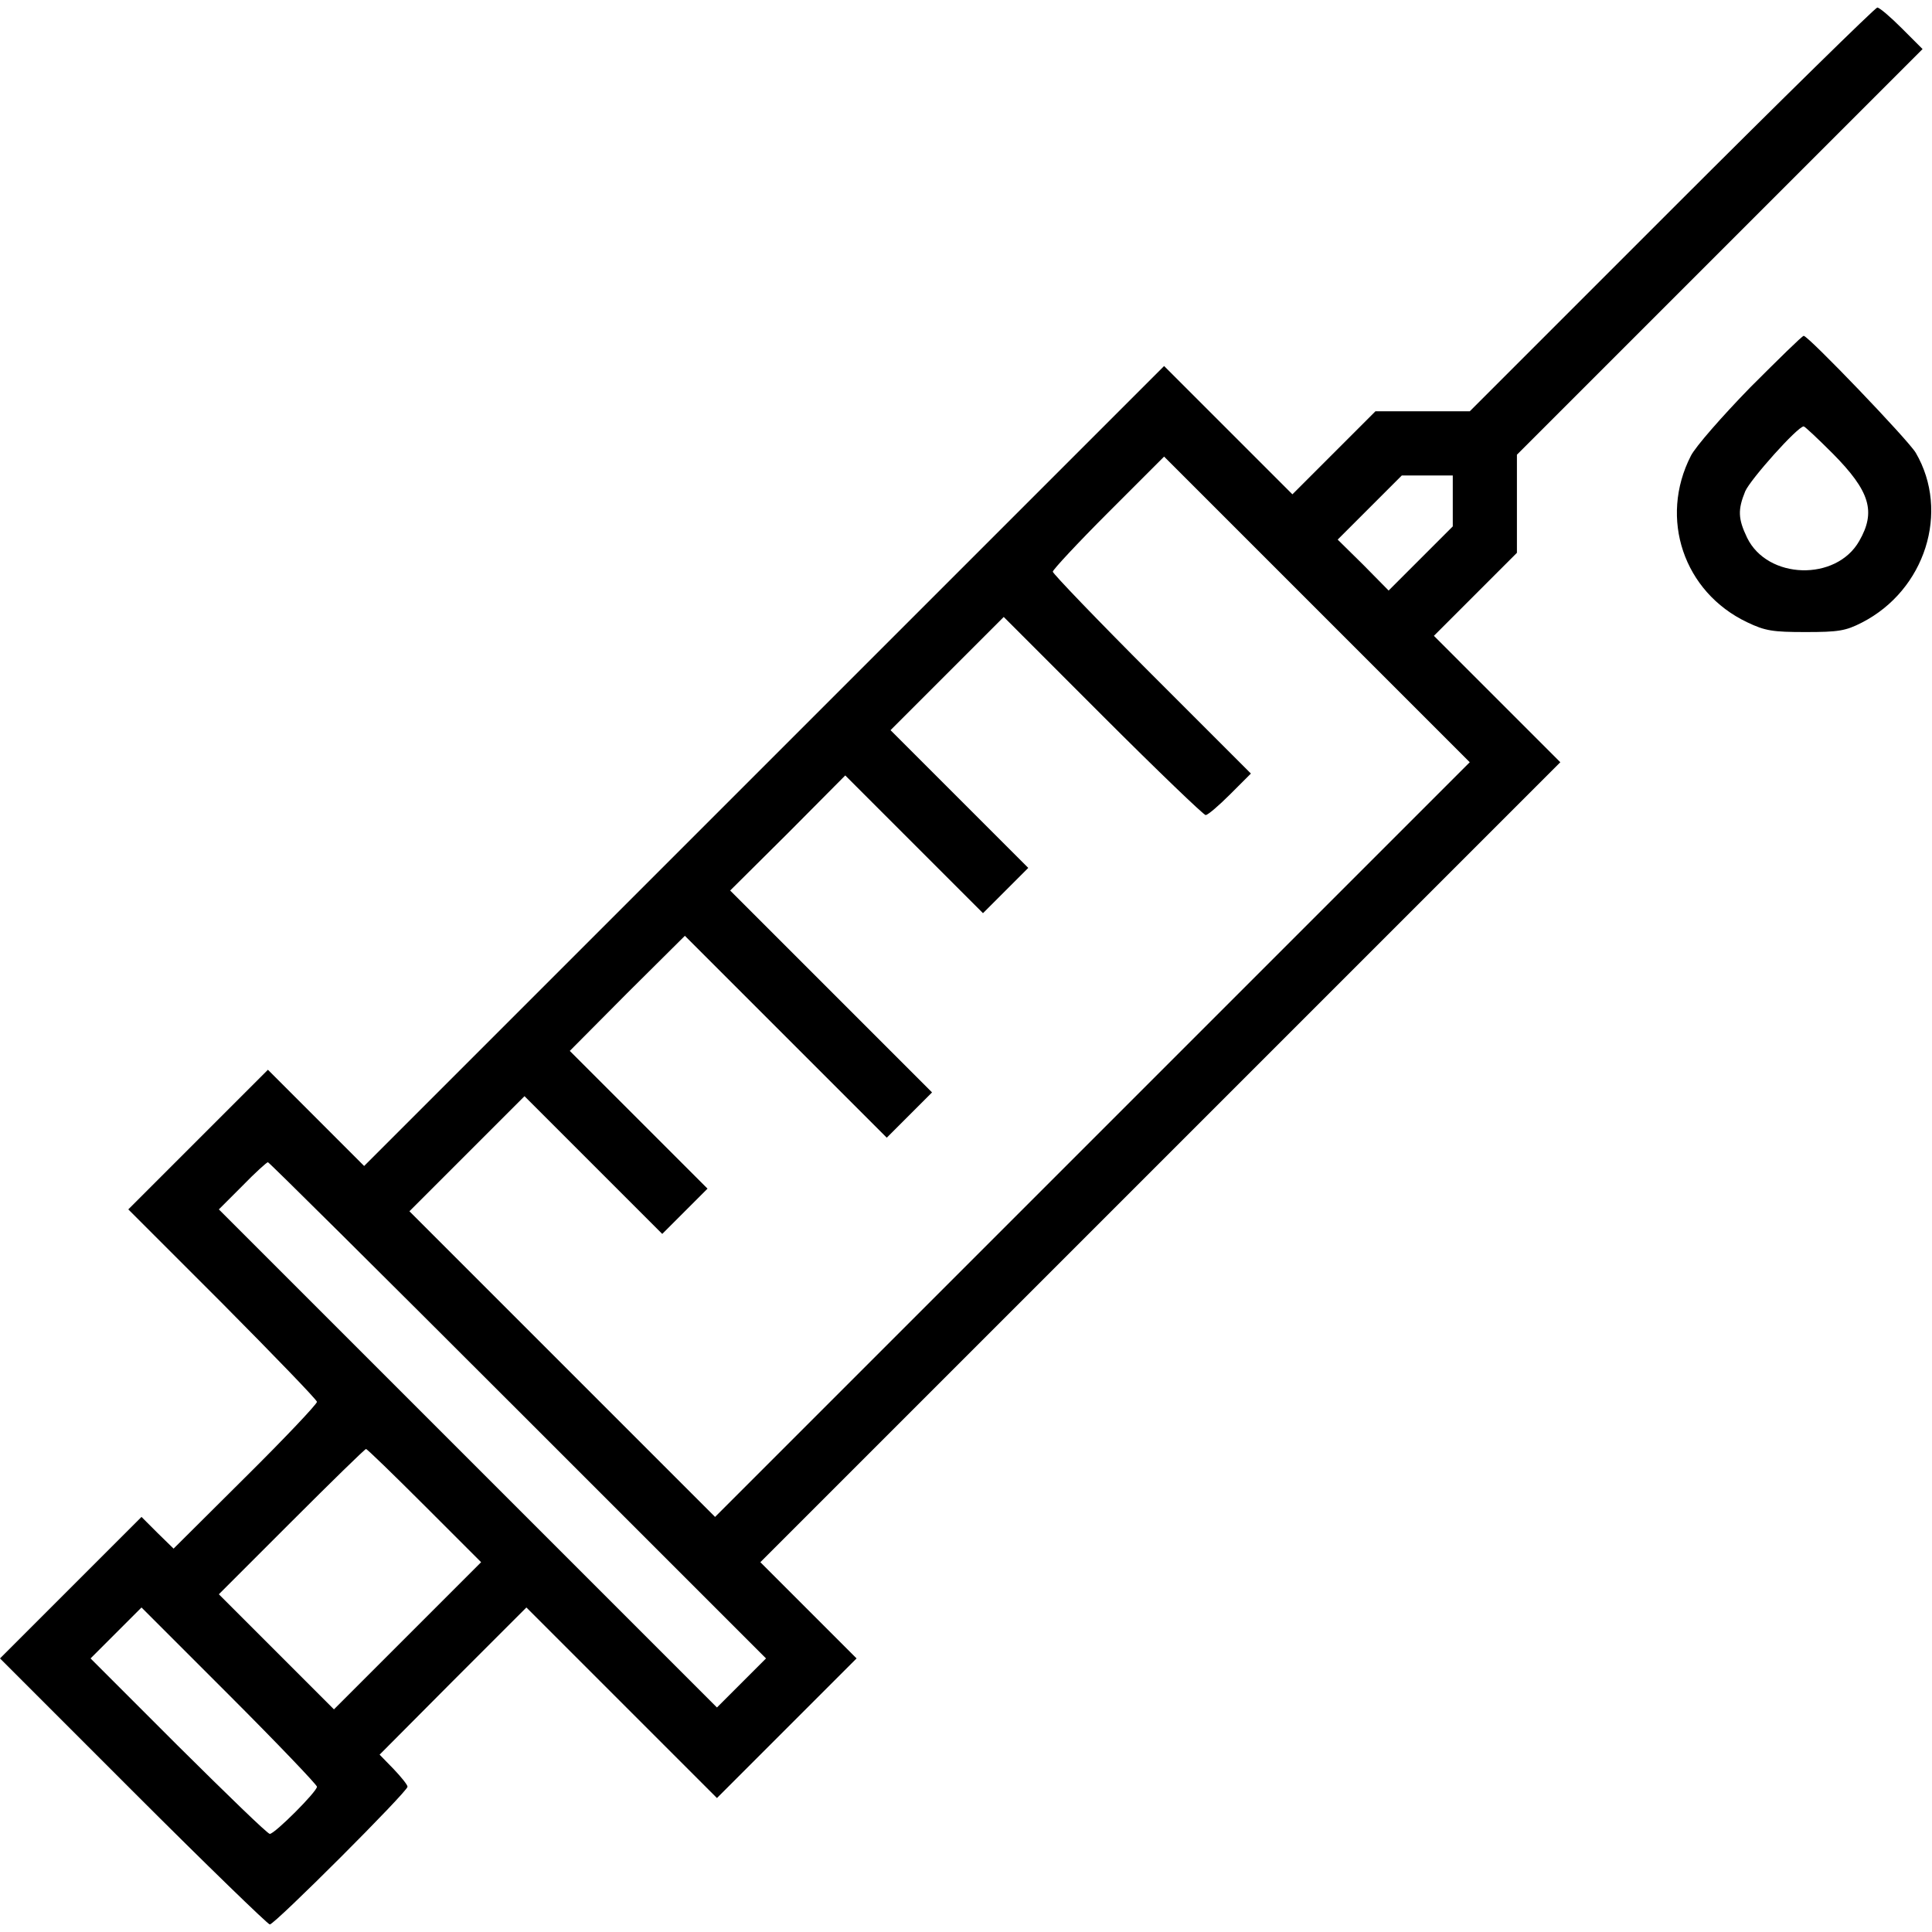
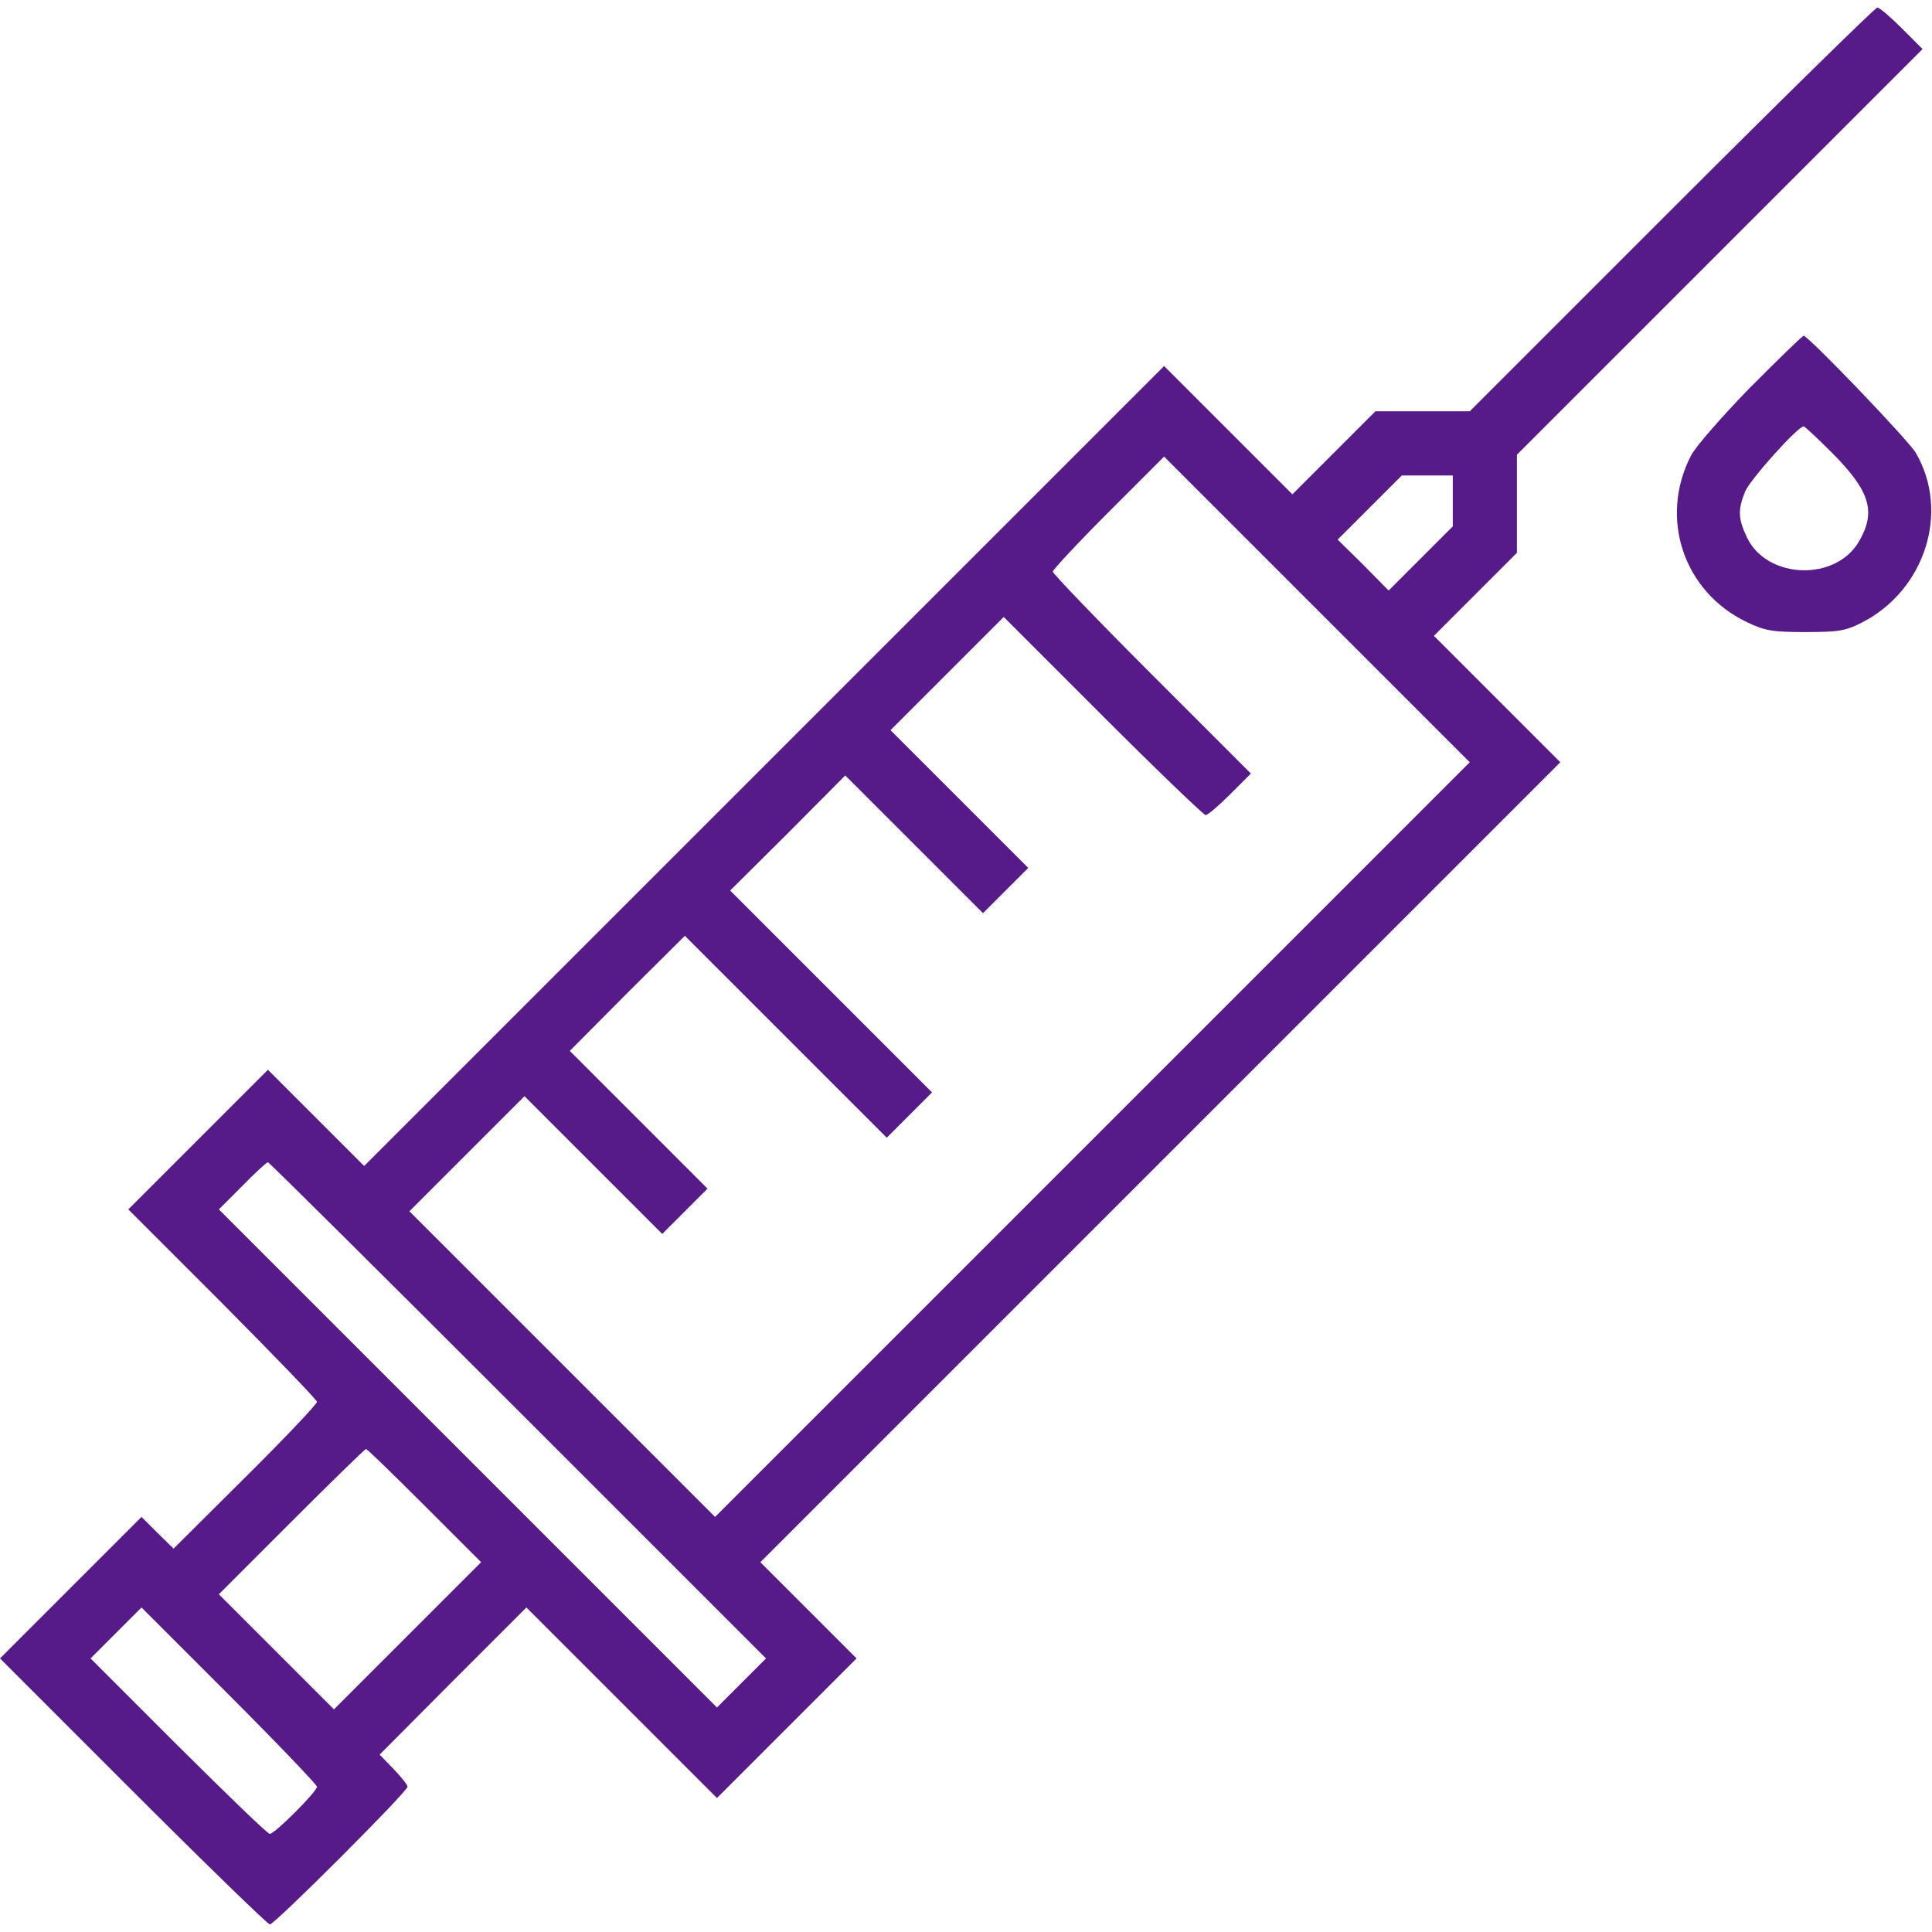
- <svg xmlns="http://www.w3.org/2000/svg" version="1.0" width="512pt" height="512pt" viewBox="0 0 512 512" preserveAspectRatio="xMidYMid meet">
-   <g transform="translate(0,512) scale(0.1,-0.1)" fill="#000000" stroke="none">
+ <svg xmlns="http://www.w3.org/2000/svg" version="1.0" fill="#561B88" width="512pt" height="512pt" viewBox="0 0 512 512" preserveAspectRatio="xMidYMid meet">
+   <g transform="translate(0,512) scale(0.1,-0.1)" fill="#561B88" stroke="none">
    <path d="M4430 4565 l-535 -535 -125 0 -125 0 -110 -110 -110 -110 -170 170 -170 170 -1060 -1060 -1060 -1060 -127 127 -128 128 -185 -185 -185 -185 250 -250 c137 -138 250 -255 250 -260 0 -6 -85 -96 -190 -200 l-190 -189 -43 42 -42 42 -188 -188 -187 -187 353 -353 c193 -193 357 -352 362 -352 13 0 365 352 365 365 0 5 -17 26 -37 47 l-37 38 194 195 195 195 252 -252 253 -253 185 185 185 185 -127 127 -128 128 1060 1060 1060 1060 -168 168 -167 167 110 110 110 110 0 130 0 130 537 537 538 538 -55 55 c-30 30 -59 55 -65 55 -5 0 -251 -241 -545 -535z m-1535 -2465 l-1000 -1000 -405 405 -405 405 152 152 153 153 183 -183 182 -182 60 60 60 60 -183 183 -182 182 152 153 153 152 267 -267 268 -268 60 60 60 60 -267 267 -268 268 153 152 152 153 183 -183 182 -182 60 60 60 60 -183 183 -182 182 150 150 150 150 263 -263 c144 -144 267 -262 272 -262 6 0 35 25 65 55 l55 55 -263 263 c-144 144 -262 267 -262 272 0 5 66 76 147 157 l148 148 405 -405 405 -405 -1000 -1000z m955 1692 l0 -67 -85 -85 -85 -85 -67 68 -68 67 85 85 85 85 67 0 68 0 0 -68z m-2477 -2410 l657 -657 -65 -65 -65 -65 -660 660 -660 660 62 62 c34 35 65 63 68 63 3 0 301 -296 663 -658z m-248 -252 l150 -150 -195 -195 -195 -195 -152 152 -153 153 192 192 c106 106 195 193 198 193 3 0 73 -68 155 -150z m-285 -745 c0 -13 -112 -125 -125 -125 -6 0 -114 105 -242 232 l-233 233 67 67 68 68 232 -232 c128 -128 233 -238 233 -243z" />
    <path d="M4638 4093 c-74 -76 -145 -157 -157 -181 -85 -166 -19 -361 149 -441 48 -23 68 -26 155 -26 87 0 106 3 149 25 168 86 234 294 143 450 -20 34 -285 310 -297 310 -4 0 -67 -62 -142 -137z m219 -175 c99 -100 115 -154 70 -232 -61 -107 -243 -102 -297 9 -24 50 -25 74 -5 123 14 32 139 172 155 172 3 0 38 -33 77 -72z" />
  </g>
</svg>
